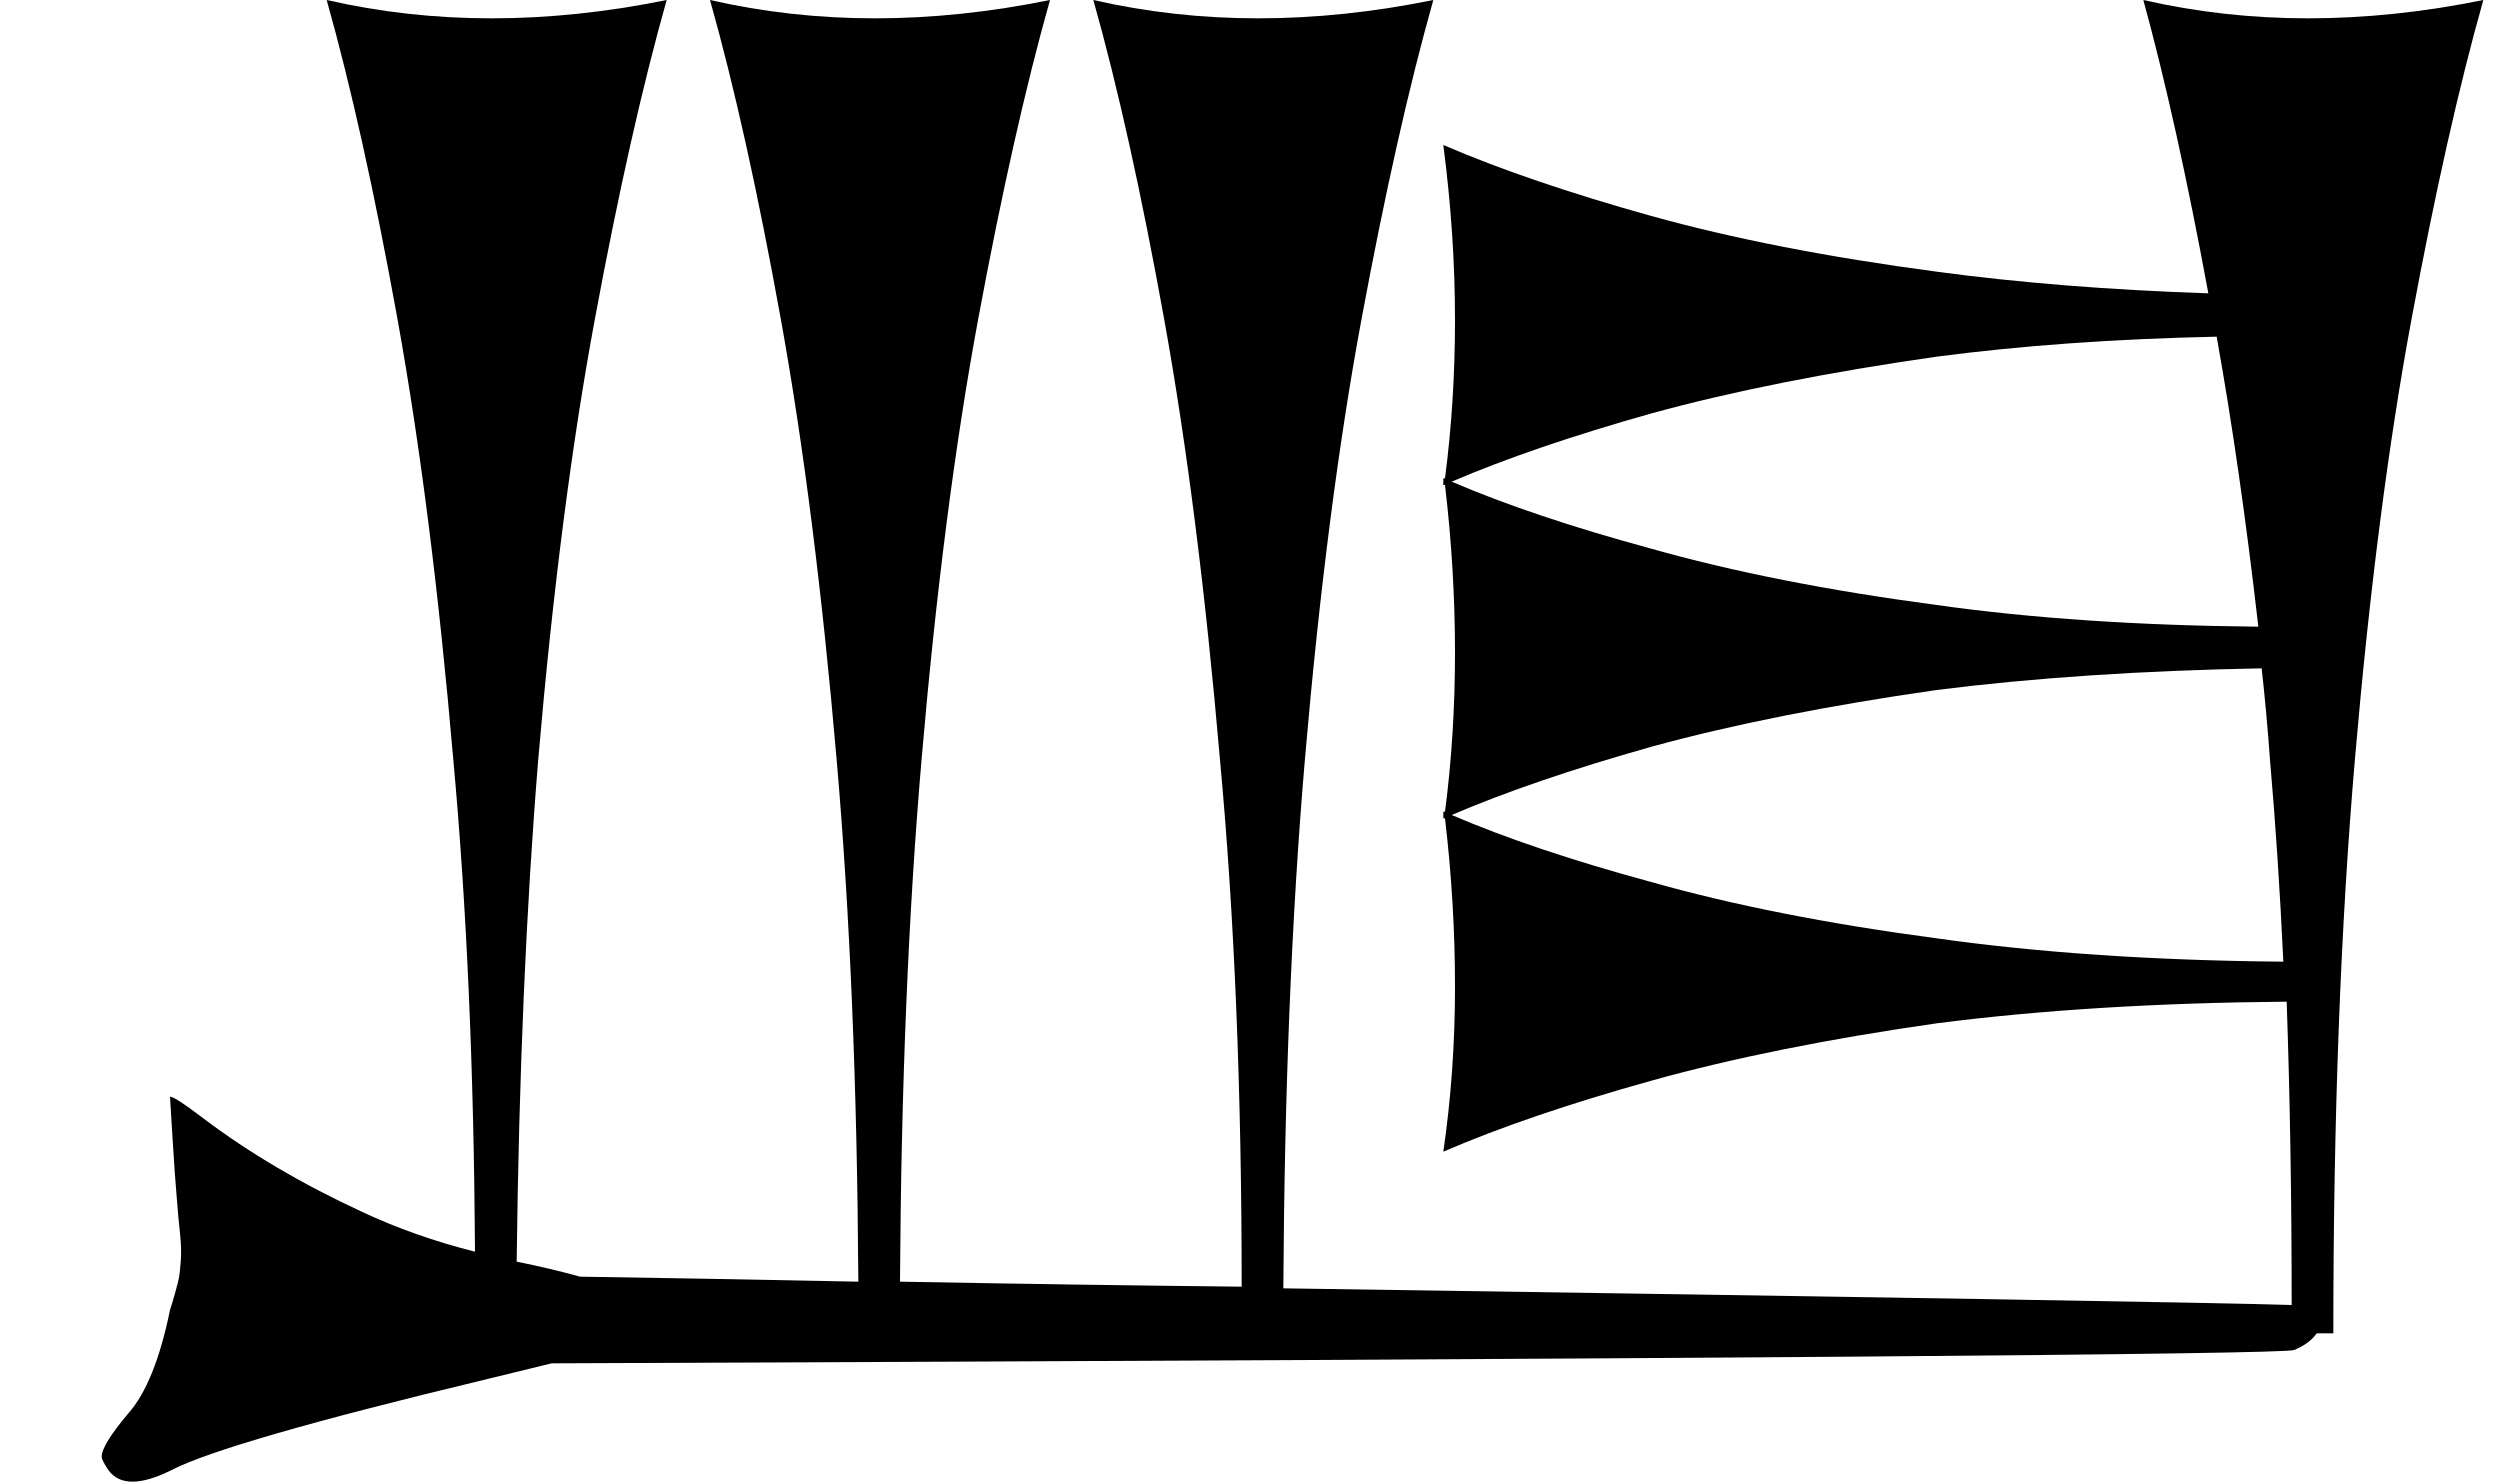
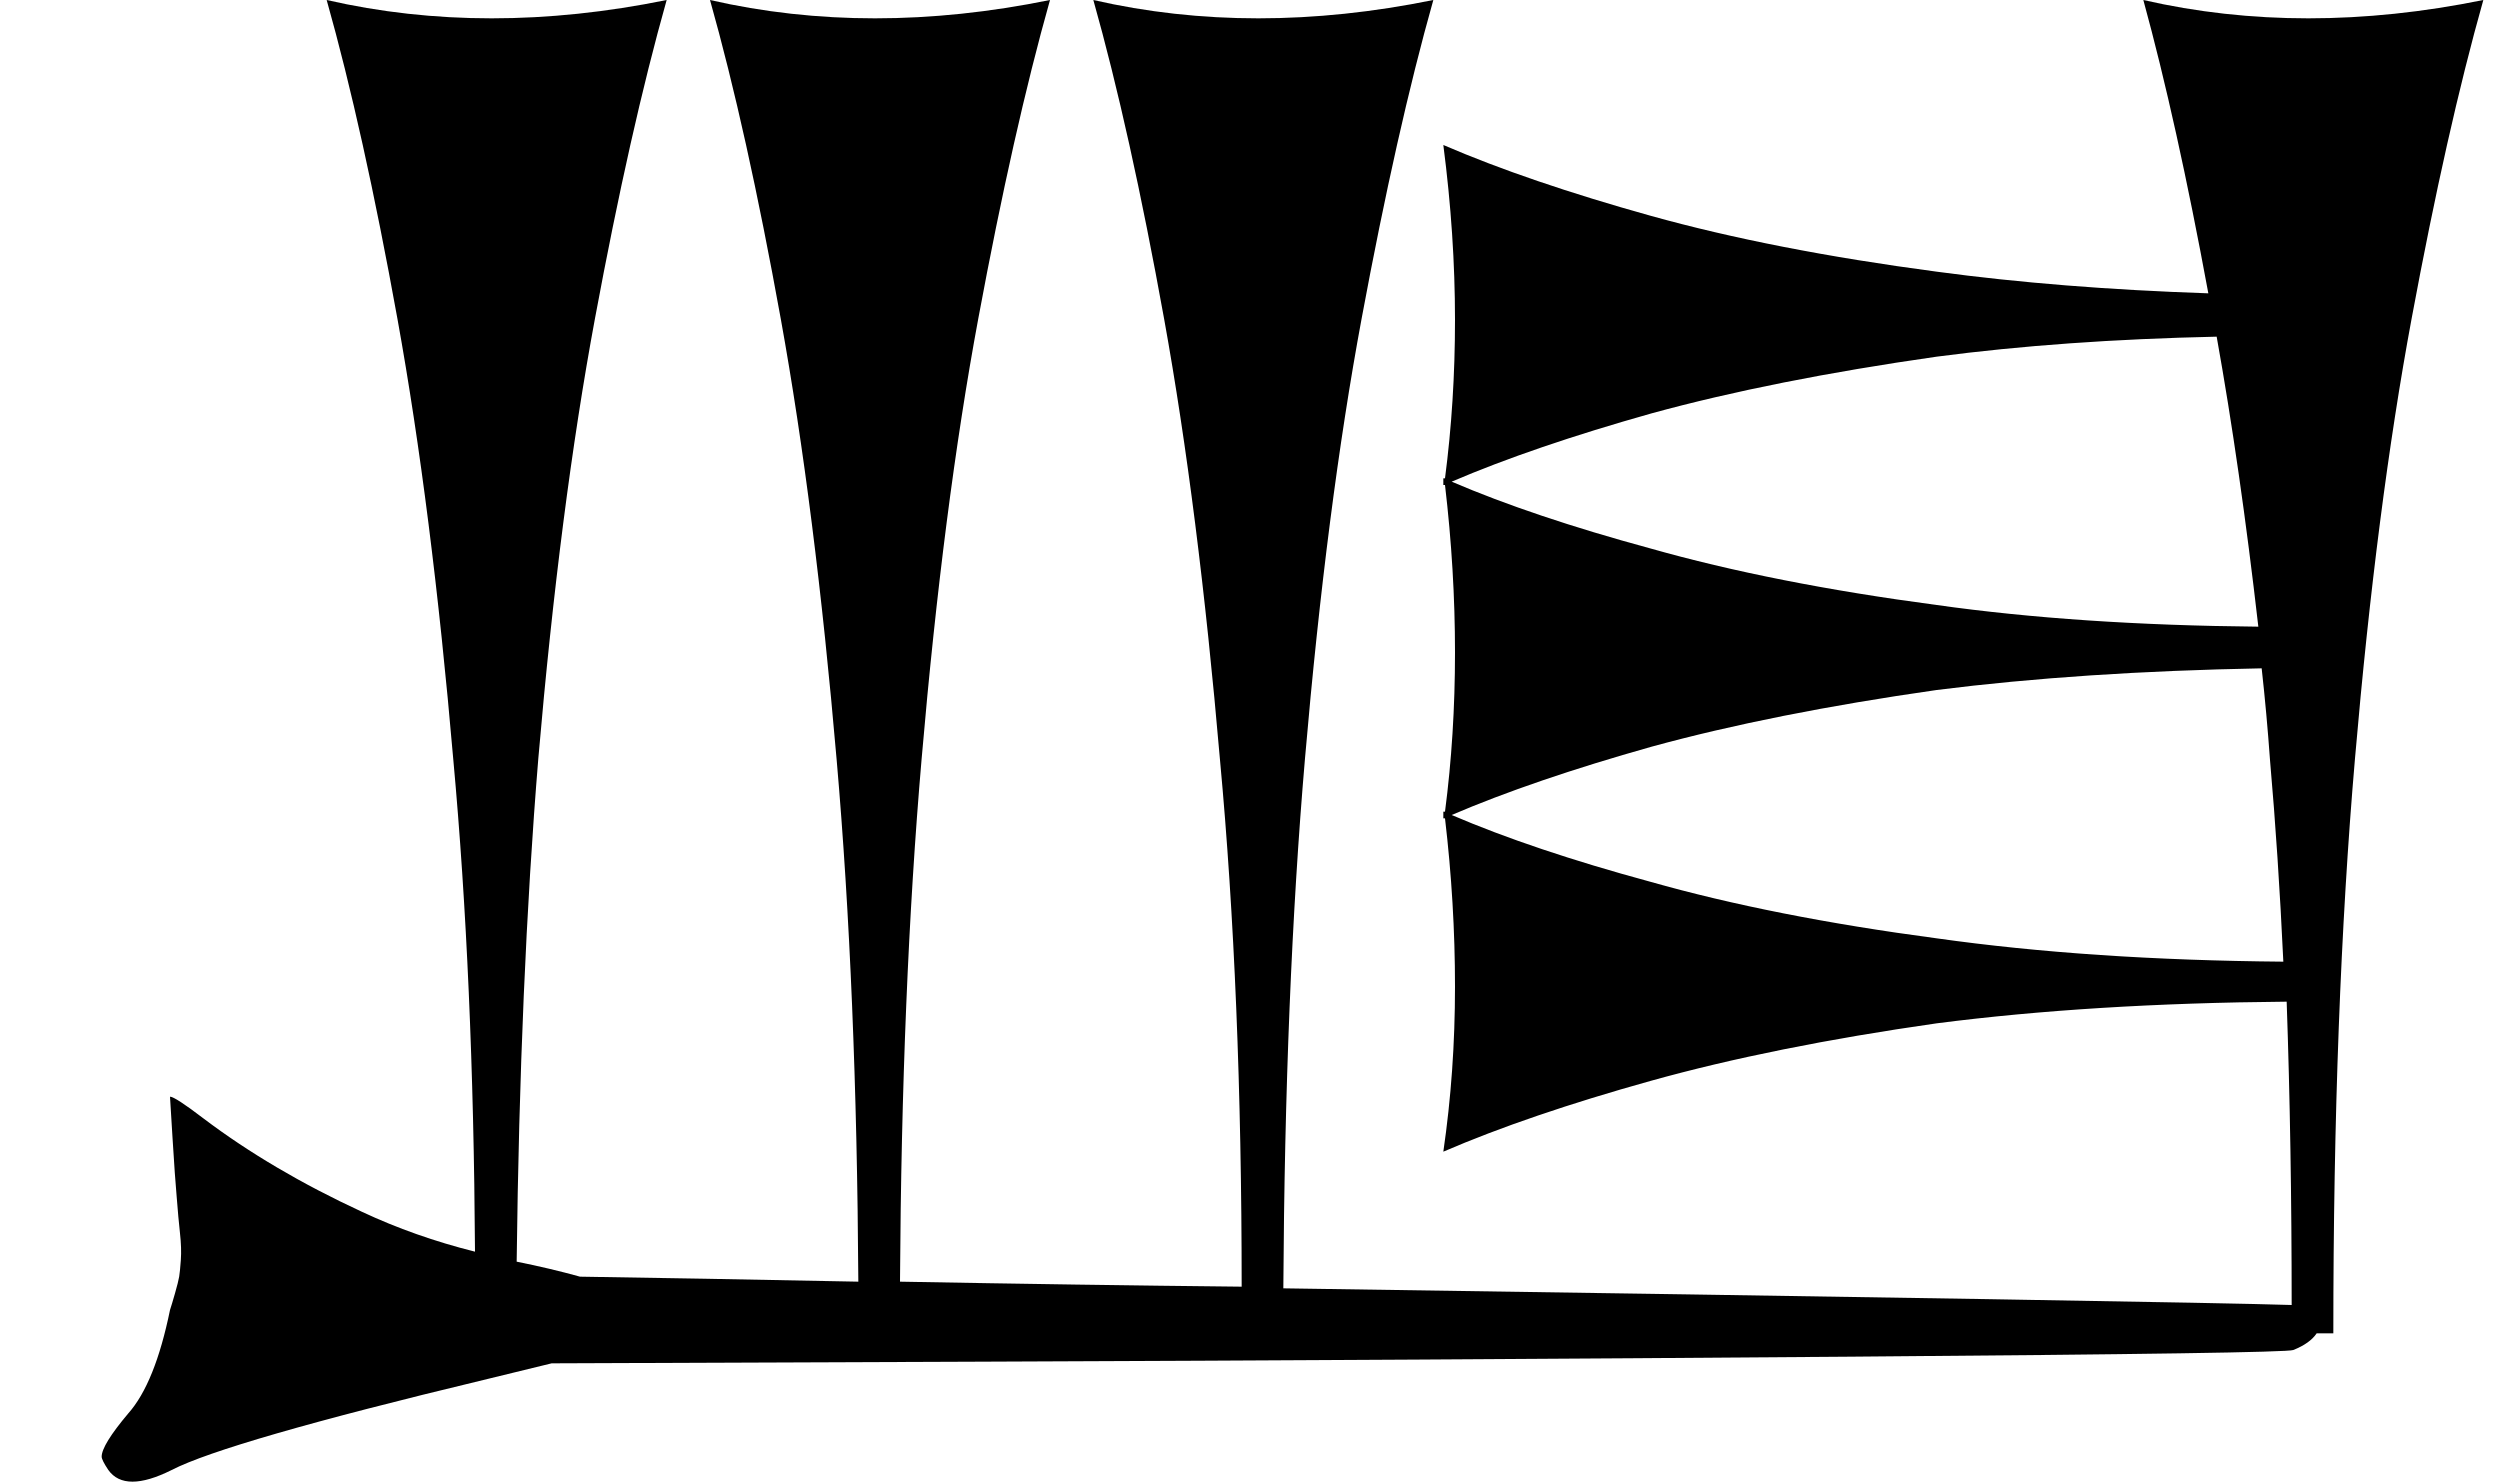
<svg xmlns="http://www.w3.org/2000/svg" version="1.1" viewBox="0 0 1500 889">
-   <path fill="currentColor" d="M331 818l-41 10q-154 37 -187 54q-28 14 -38 0q-4 -6 -4 -8q0 -7 16 -26q16 -18 25 -62q1 -3 3 -10t2.5 -10t1 -10t-0.5 -16t-2 -22q-1 -11 -2.5 -35.5l-1.5 -24.5q3 0 20 13q41 31 95 56q32 15 68 24q-1 -164 -13 -295q-13 -151 -33.5 -264.5t-42.5 -191.5q48 11 99 11 t105 -11q-22 78 -43 191t-34 264q-11 134 -13 302q20 4 38 9q67 1 167 3q-1 -175 -13 -313q-13 -151 -33.5 -264.5t-42.5 -191.5q48 11 99 11t105 -11q-22 78 -43 191t-34 264q-12 139 -13 314q109 2 205 3q0 -176 -13 -316q-13 -151 -33.5 -264.5t-42.5 -191.5q48 11 99 11 t105 -11q-22 78 -43 191t-34 264q-12 140 -13 318q544 8 605 10q0 -96 -3 -182q-117 1 -210 13q-98 14 -171.5 34.5t-124.5 42.5q7 -48 7 -99q0 -50 -6 -101h-1v-2v-2h1q6 -46 6 -95.5t-6 -100.5h-1v-2v-2h1q6 -46 6 -95q0 -51 -7 -105q51 22 124.5 42.5t171.5 33.5 q74 10 163 13q-19 -103 -39 -176q48 11 99 11t105 -11q-22 78 -43 191t-34 264t-13 345h-10q-4 6 -13.5 10t-1045.5 8zM871 489q49 21 119 40q74 21 172 34q92 13 208 14q-3 -64 -8 -121q-2 -28 -5 -55q-108 2 -195 13q-98 14 -171 34q-71 20 -120 41zM871 289q49 21 119 40 q74 21 172 34q85 12 193 13q-11 -96 -25 -174q-92 2 -168 12q-98 14 -171 34q-71 20 -120 41z" />
+   <path fill="currentColor" d="M331 818l-41 10q-154 37 -187 54q-28 14 -38 0q-4 -6 -4 -8q0 -7 16 -26q16 -18 25 -62q1 -3 3 -10t2.5 -10t1 -10t-0.5 -16t-2 -22q-1 -11 -2.5 -35.5l-1.5 -24.5q3 0 20 13q41 31 95 56q32 15 68 24q-1 -164 -13 -295q-13 -151 -33.5 -264.5t-42.5 -191.5q48 11 99 11 t105 -11q-22 78 -43 191t-34 264q-11 134 -13 302q20 4 38 9q67 1 167 3q-1 -175 -13 -313q-13 -151 -33.5 -264.5t-42.5 -191.5q48 11 99 11t105 -11q-22 78 -43 191t-34 264q-12 139 -13 314q109 2 205 3q0 -176 -13 -316q-13 -151 -33.5 -264.5t-42.5 -191.5q48 11 99 11 t105 -11q-22 78 -43 191t-34 264q-12 140 -13 318q544 8 605 10q0 -96 -3 -182q-117 1 -210 13q-98 14 -171.5 34.5t-124.5 42.5q7 -48 7 -99q0 -50 -6 -101h-1v-2v-2h1q6 -46 6 -95.5t-6 -100.5h-1v-2v-2h1q6 -46 6 -95q0 -51 -7 -105q51 22 124.5 42.5t171.5 33.5 q74 10 163 13q-19 -103 -39 -176q48 11 99 11t105 -11q-22 78 -43 191t-34 264t-13 345h-10q-4 6 -14 10q-4 2 -265 4t-521 3zM871 489q49 21 119 40q74 21 172 34q92 13 208 14q-3 -64 -8 -121q-2 -28 -5 -55q-108 2 -195 13q-98 14 -171 34q-71 20 -120 41zM871 289 q49 21 119 40q74 21 172 34q85 12 193 13q-11 -96 -25 -174q-92 2 -168 12q-98 14 -171 34q-71 20 -120 41z" />
</svg>
